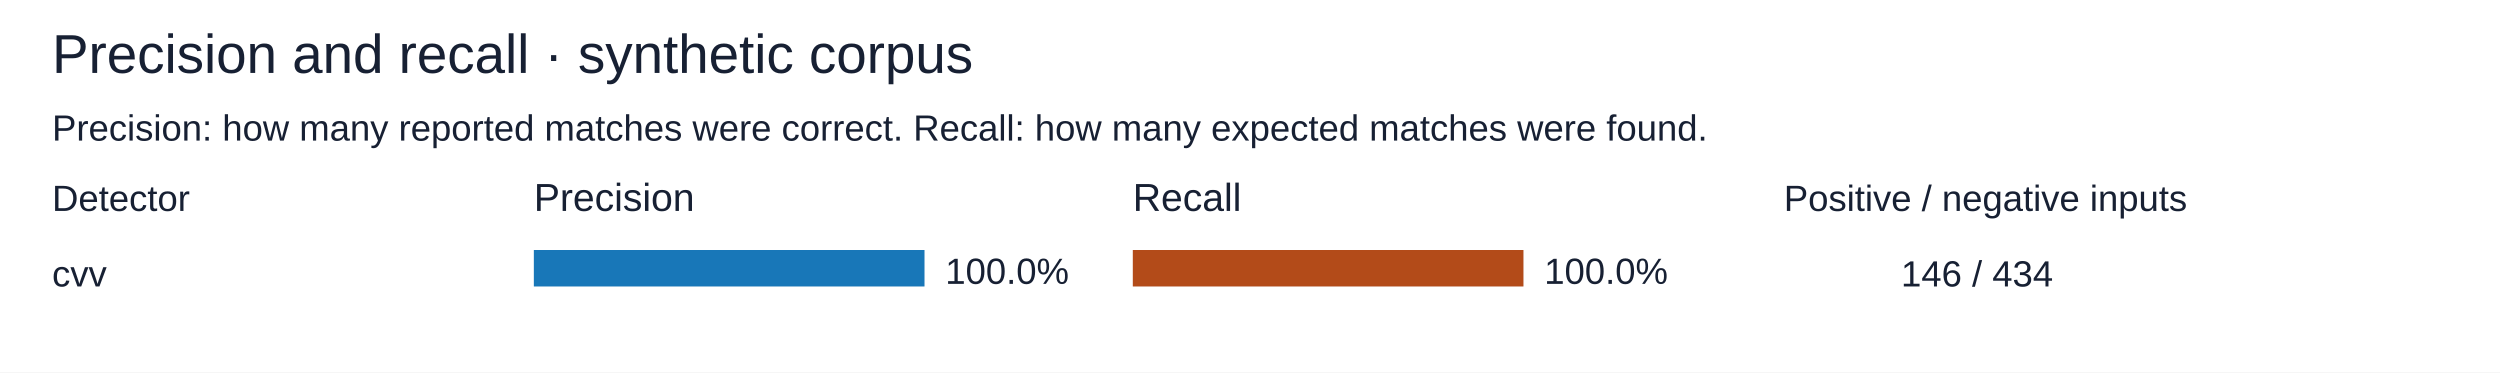
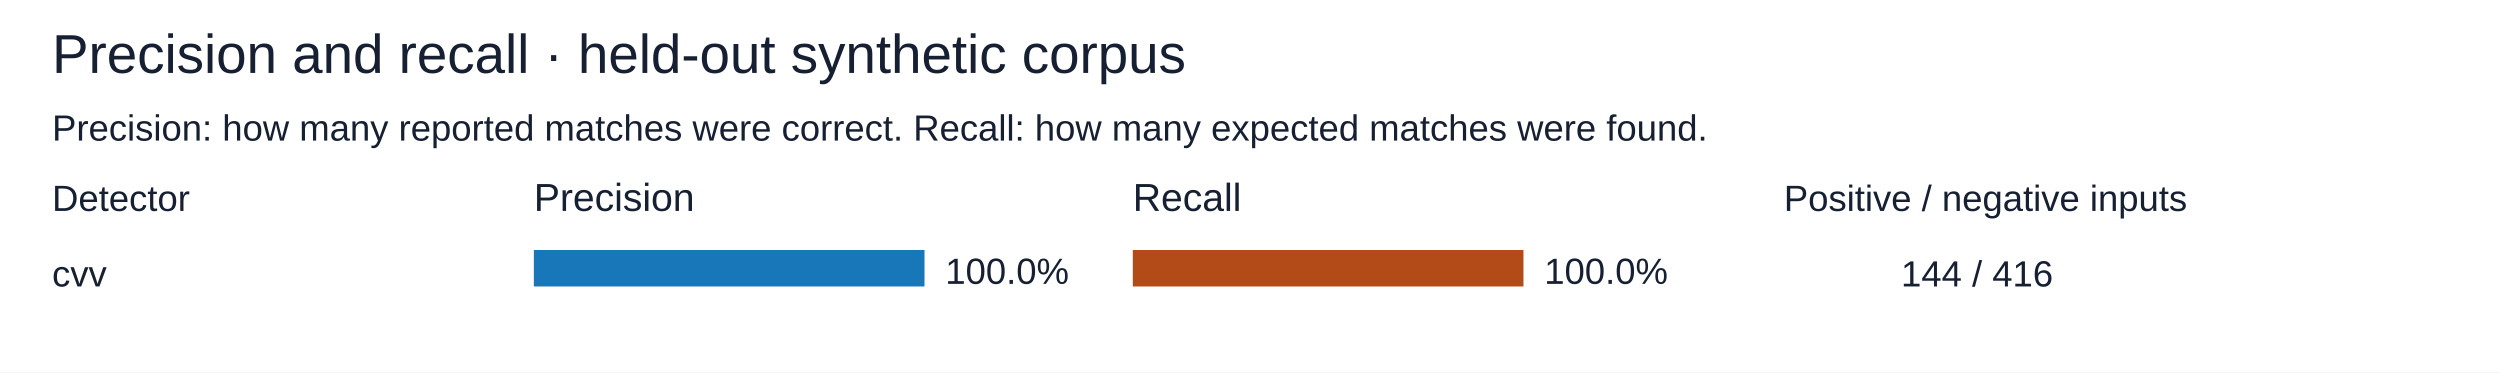
<svg xmlns="http://www.w3.org/2000/svg" width="960" height="143" viewBox="0 0 960 143" role="img">
  <rect width="100%" height="100%" fill="white" />
  <g font-family="Arial, sans-serif" font-size="14" fill="#172033">
-     <text x="20" y="28" font-size="21">Precision and recall · synthetic corpus</text>
+     <text x="20" y="28" font-size="21">Precision and recall · held-out synthetic corpus</text>
    <text x="20" y="54" font-size="14">Precision: how many reported matches were correct. Recall: how many expected matches were found.</text>
    <text x="20" y="81" font-size="14">Detector</text>
    <text x="205" y="81" font-size="15">Precision</text>
    <text x="435" y="81" font-size="15">Recall</text>
    <text x="685" y="81" font-size="14">Positive / negative inputs</text>
    <text x="20" y="110" font-size="14">cvv</text>
    <rect x="205" y="96" width="150" height="14" fill="#edf0f4" />
    <rect x="205" y="96" width="150.00" height="14" fill="#1877b8" />
    <text x="363" y="109" font-size="14">100.0%</text>
    <rect x="435" y="96" width="150" height="14" fill="#edf0f4" />
    <rect x="435" y="96" width="150.00" height="14" fill="#b34b19" />
    <text x="593" y="109" font-size="14">100.0%</text>
-     <text x="730" y="110" font-size="14">146 / 434</text>
+     <text x="730" y="110" font-size="14">144 / 416</text>
  </g>
</svg>
